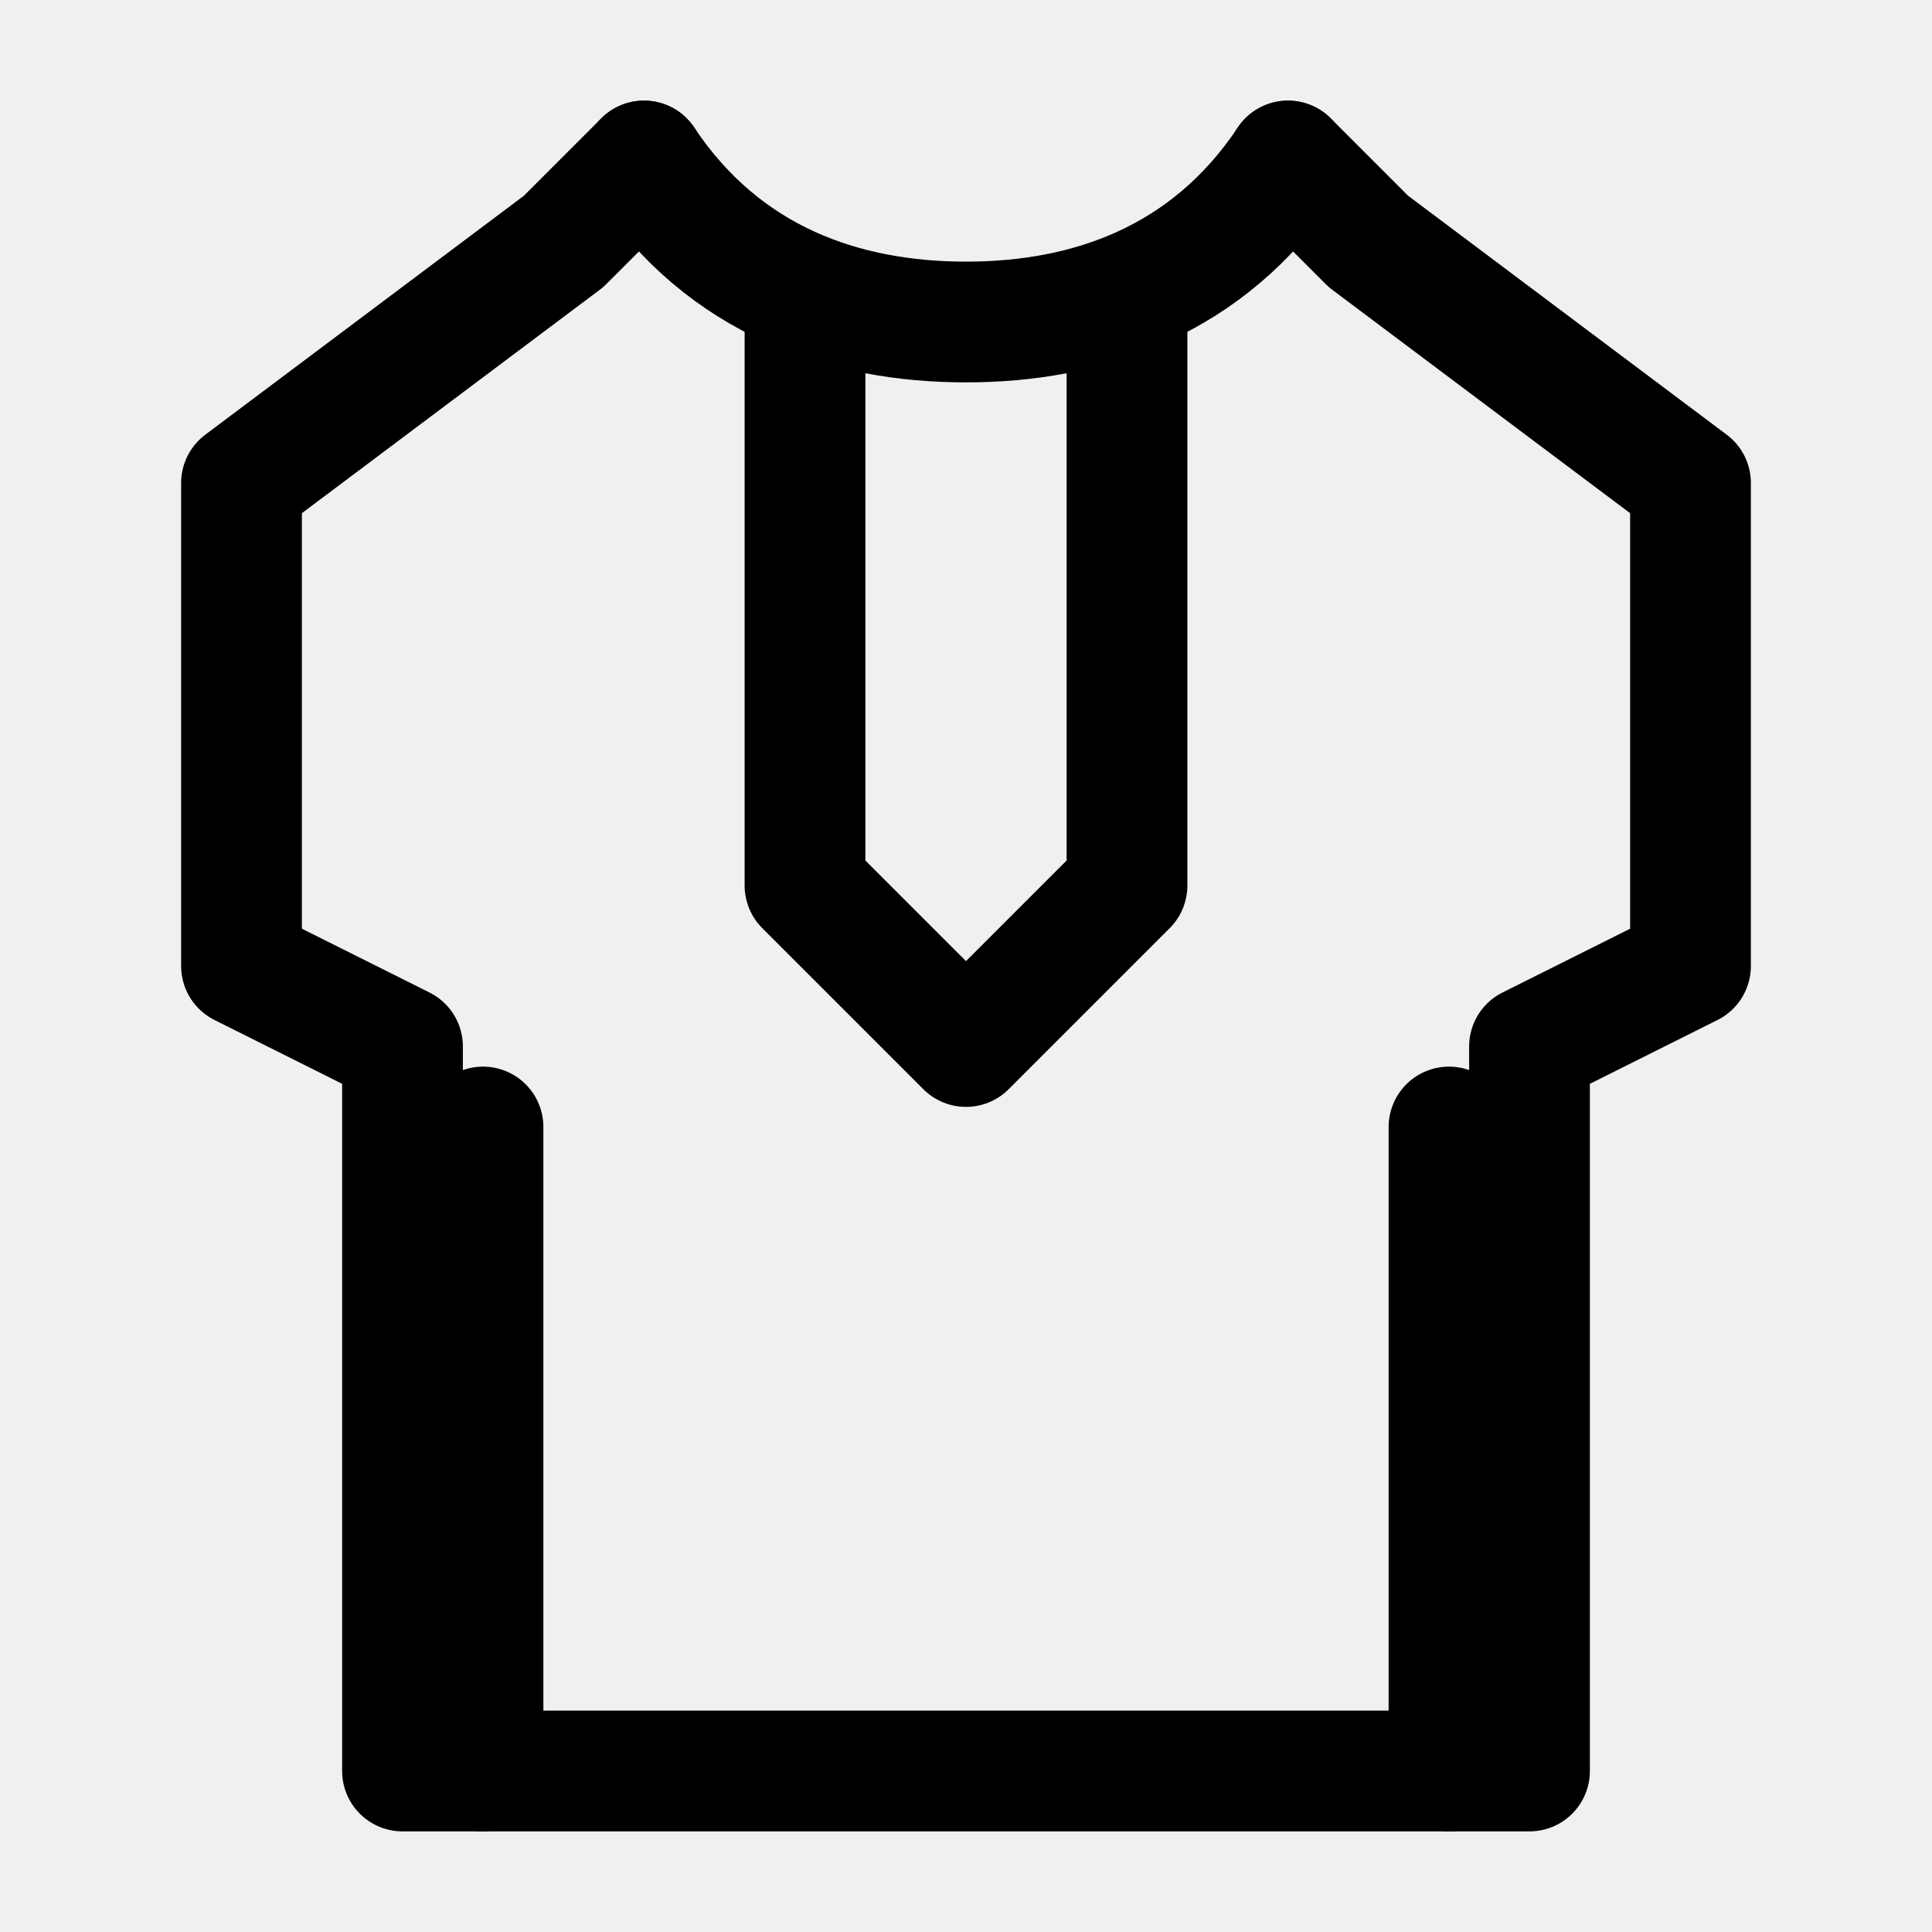
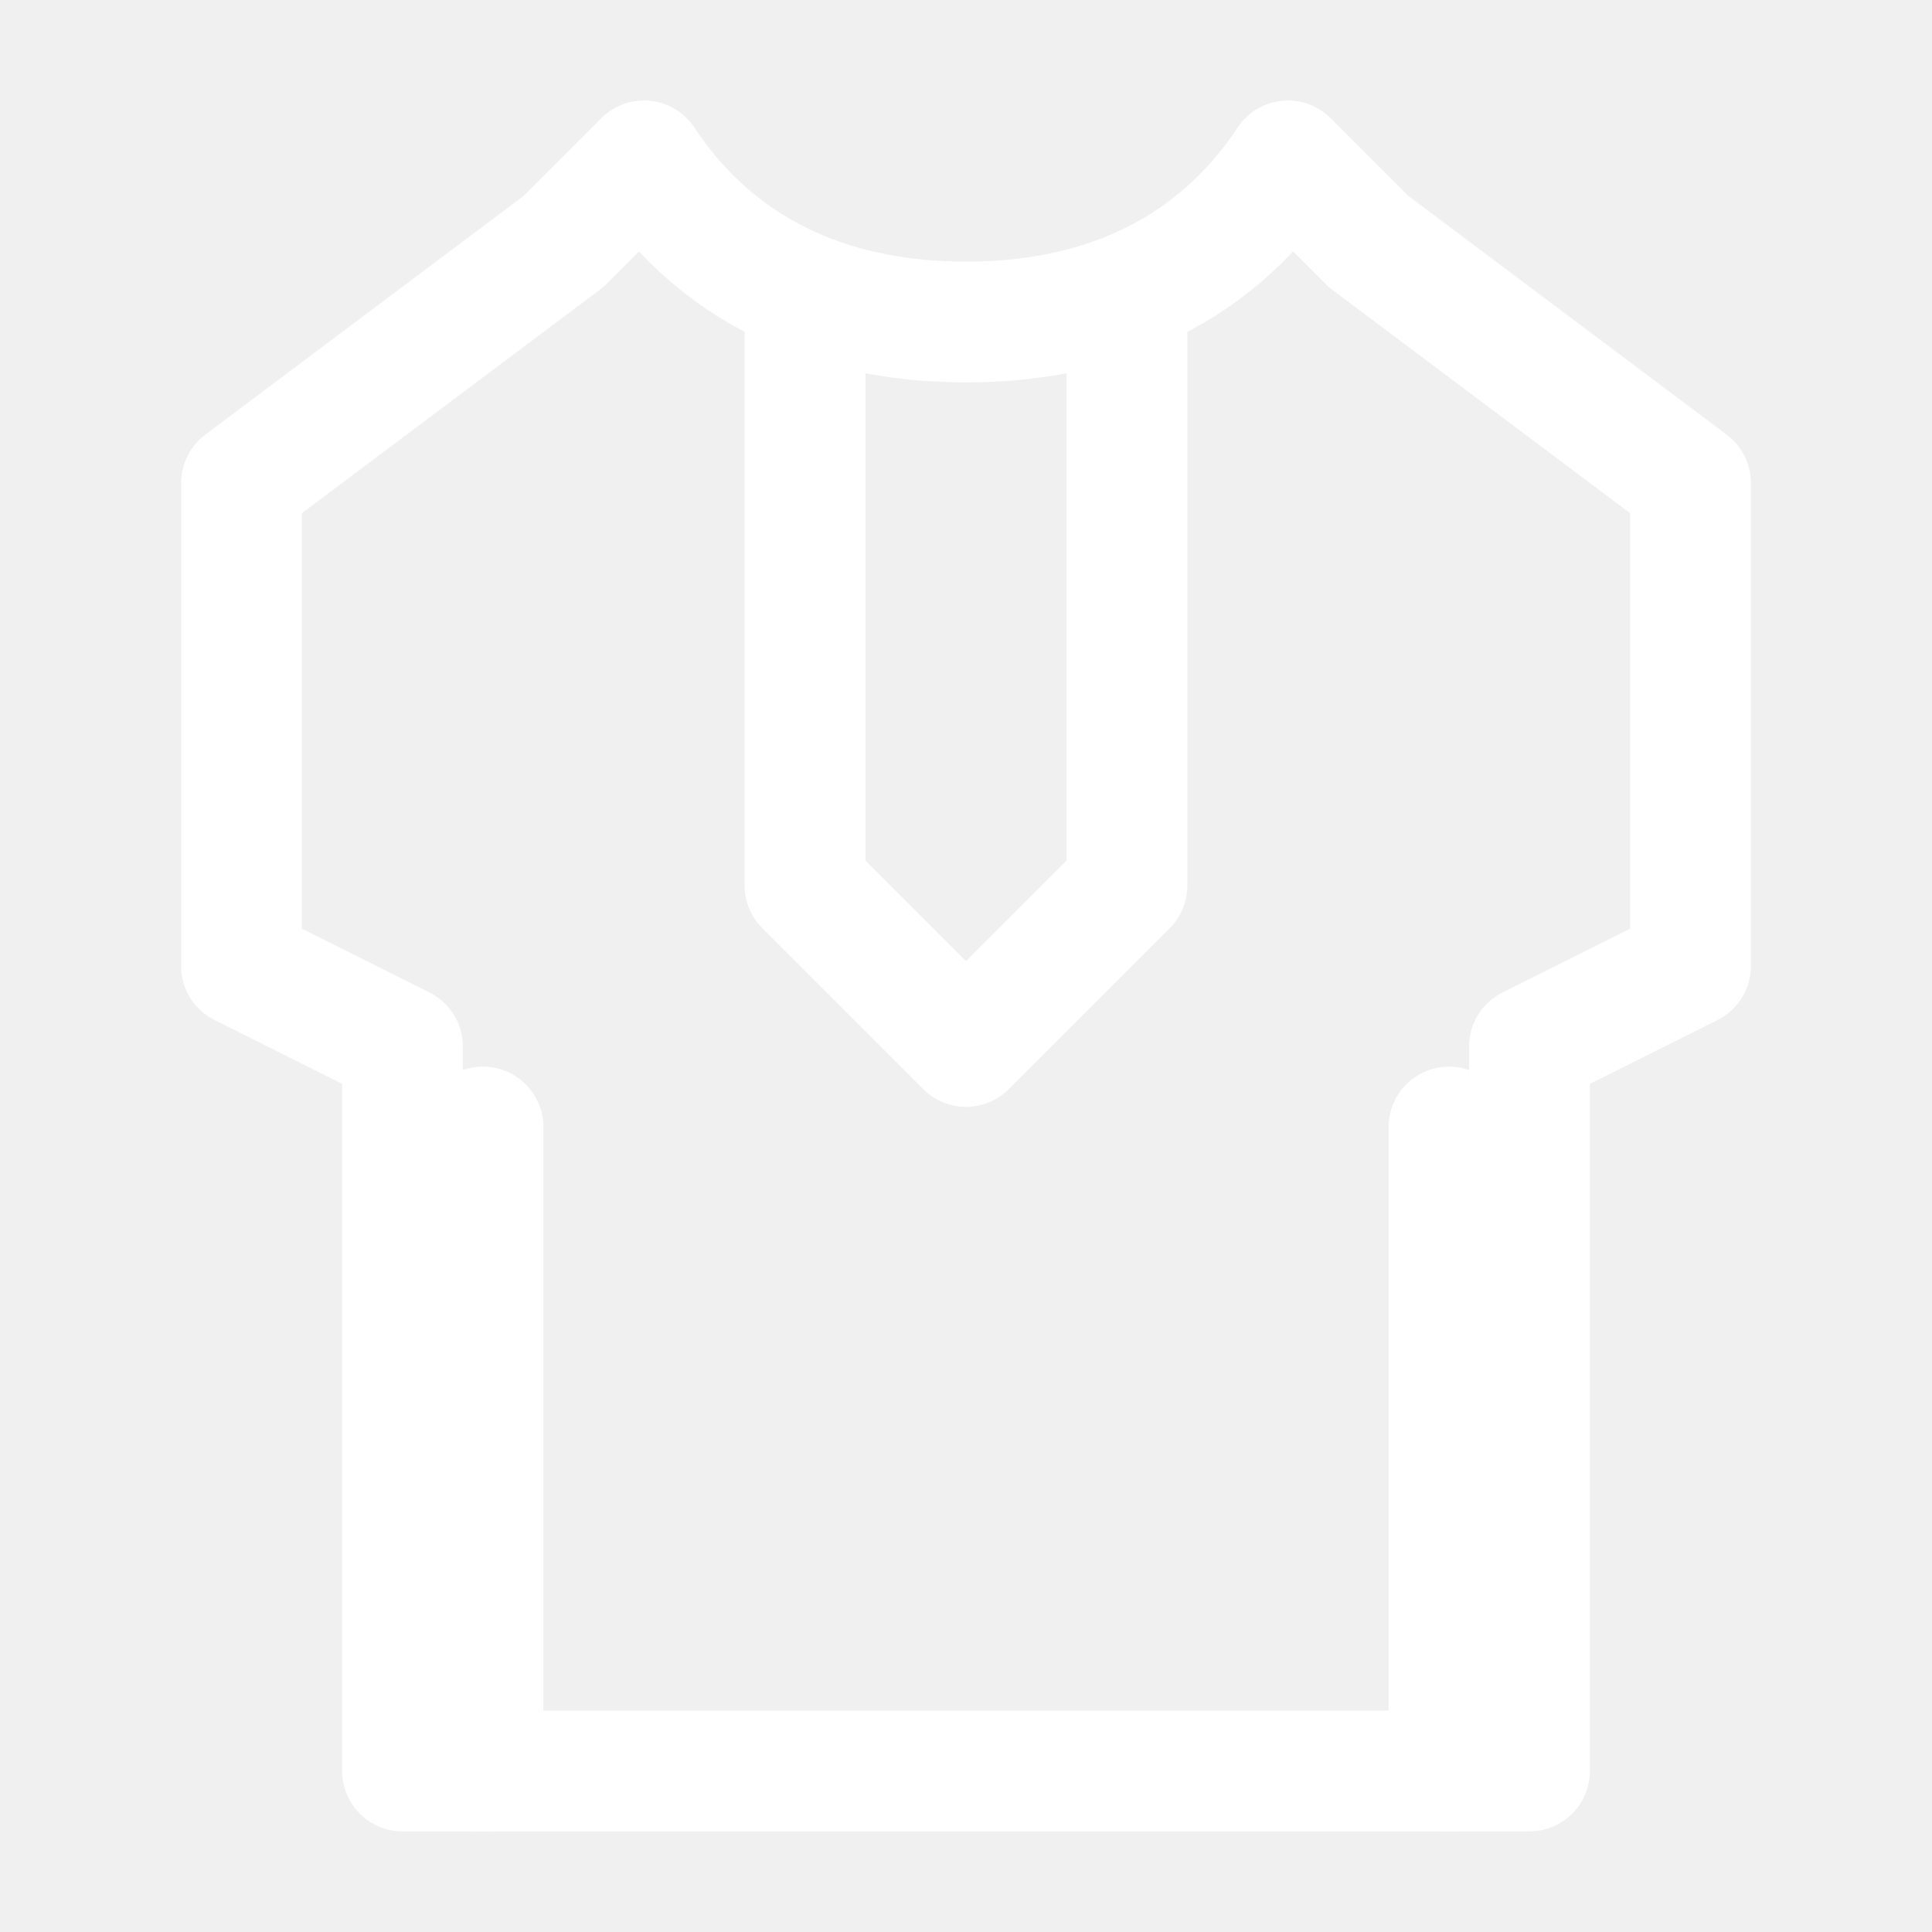
- <svg xmlns="http://www.w3.org/2000/svg" viewBox="0 0 24 24" fill="none" stroke="currentColor" stroke-width="1.5" stroke-linecap="round" stroke-linejoin="round">
+ <svg xmlns="http://www.w3.org/2000/svg" viewBox="0 0 24 24" fill="none" stroke="white" stroke-width="1.5" stroke-linecap="round" stroke-linejoin="round">
  <path d="M8 2l-1 1-4 3v6l2 1v9h14v-9l2-1V6l-4-3-1-1" />
  <path d="M8 2c1 1.5 2.5 2 4 2s3-0.5 4-2" />
  <path d="M10 4v7l2 2 2-2V4" />
  <path d="M6 22v-8" />
  <path d="M18 22v-8" />
</svg>
